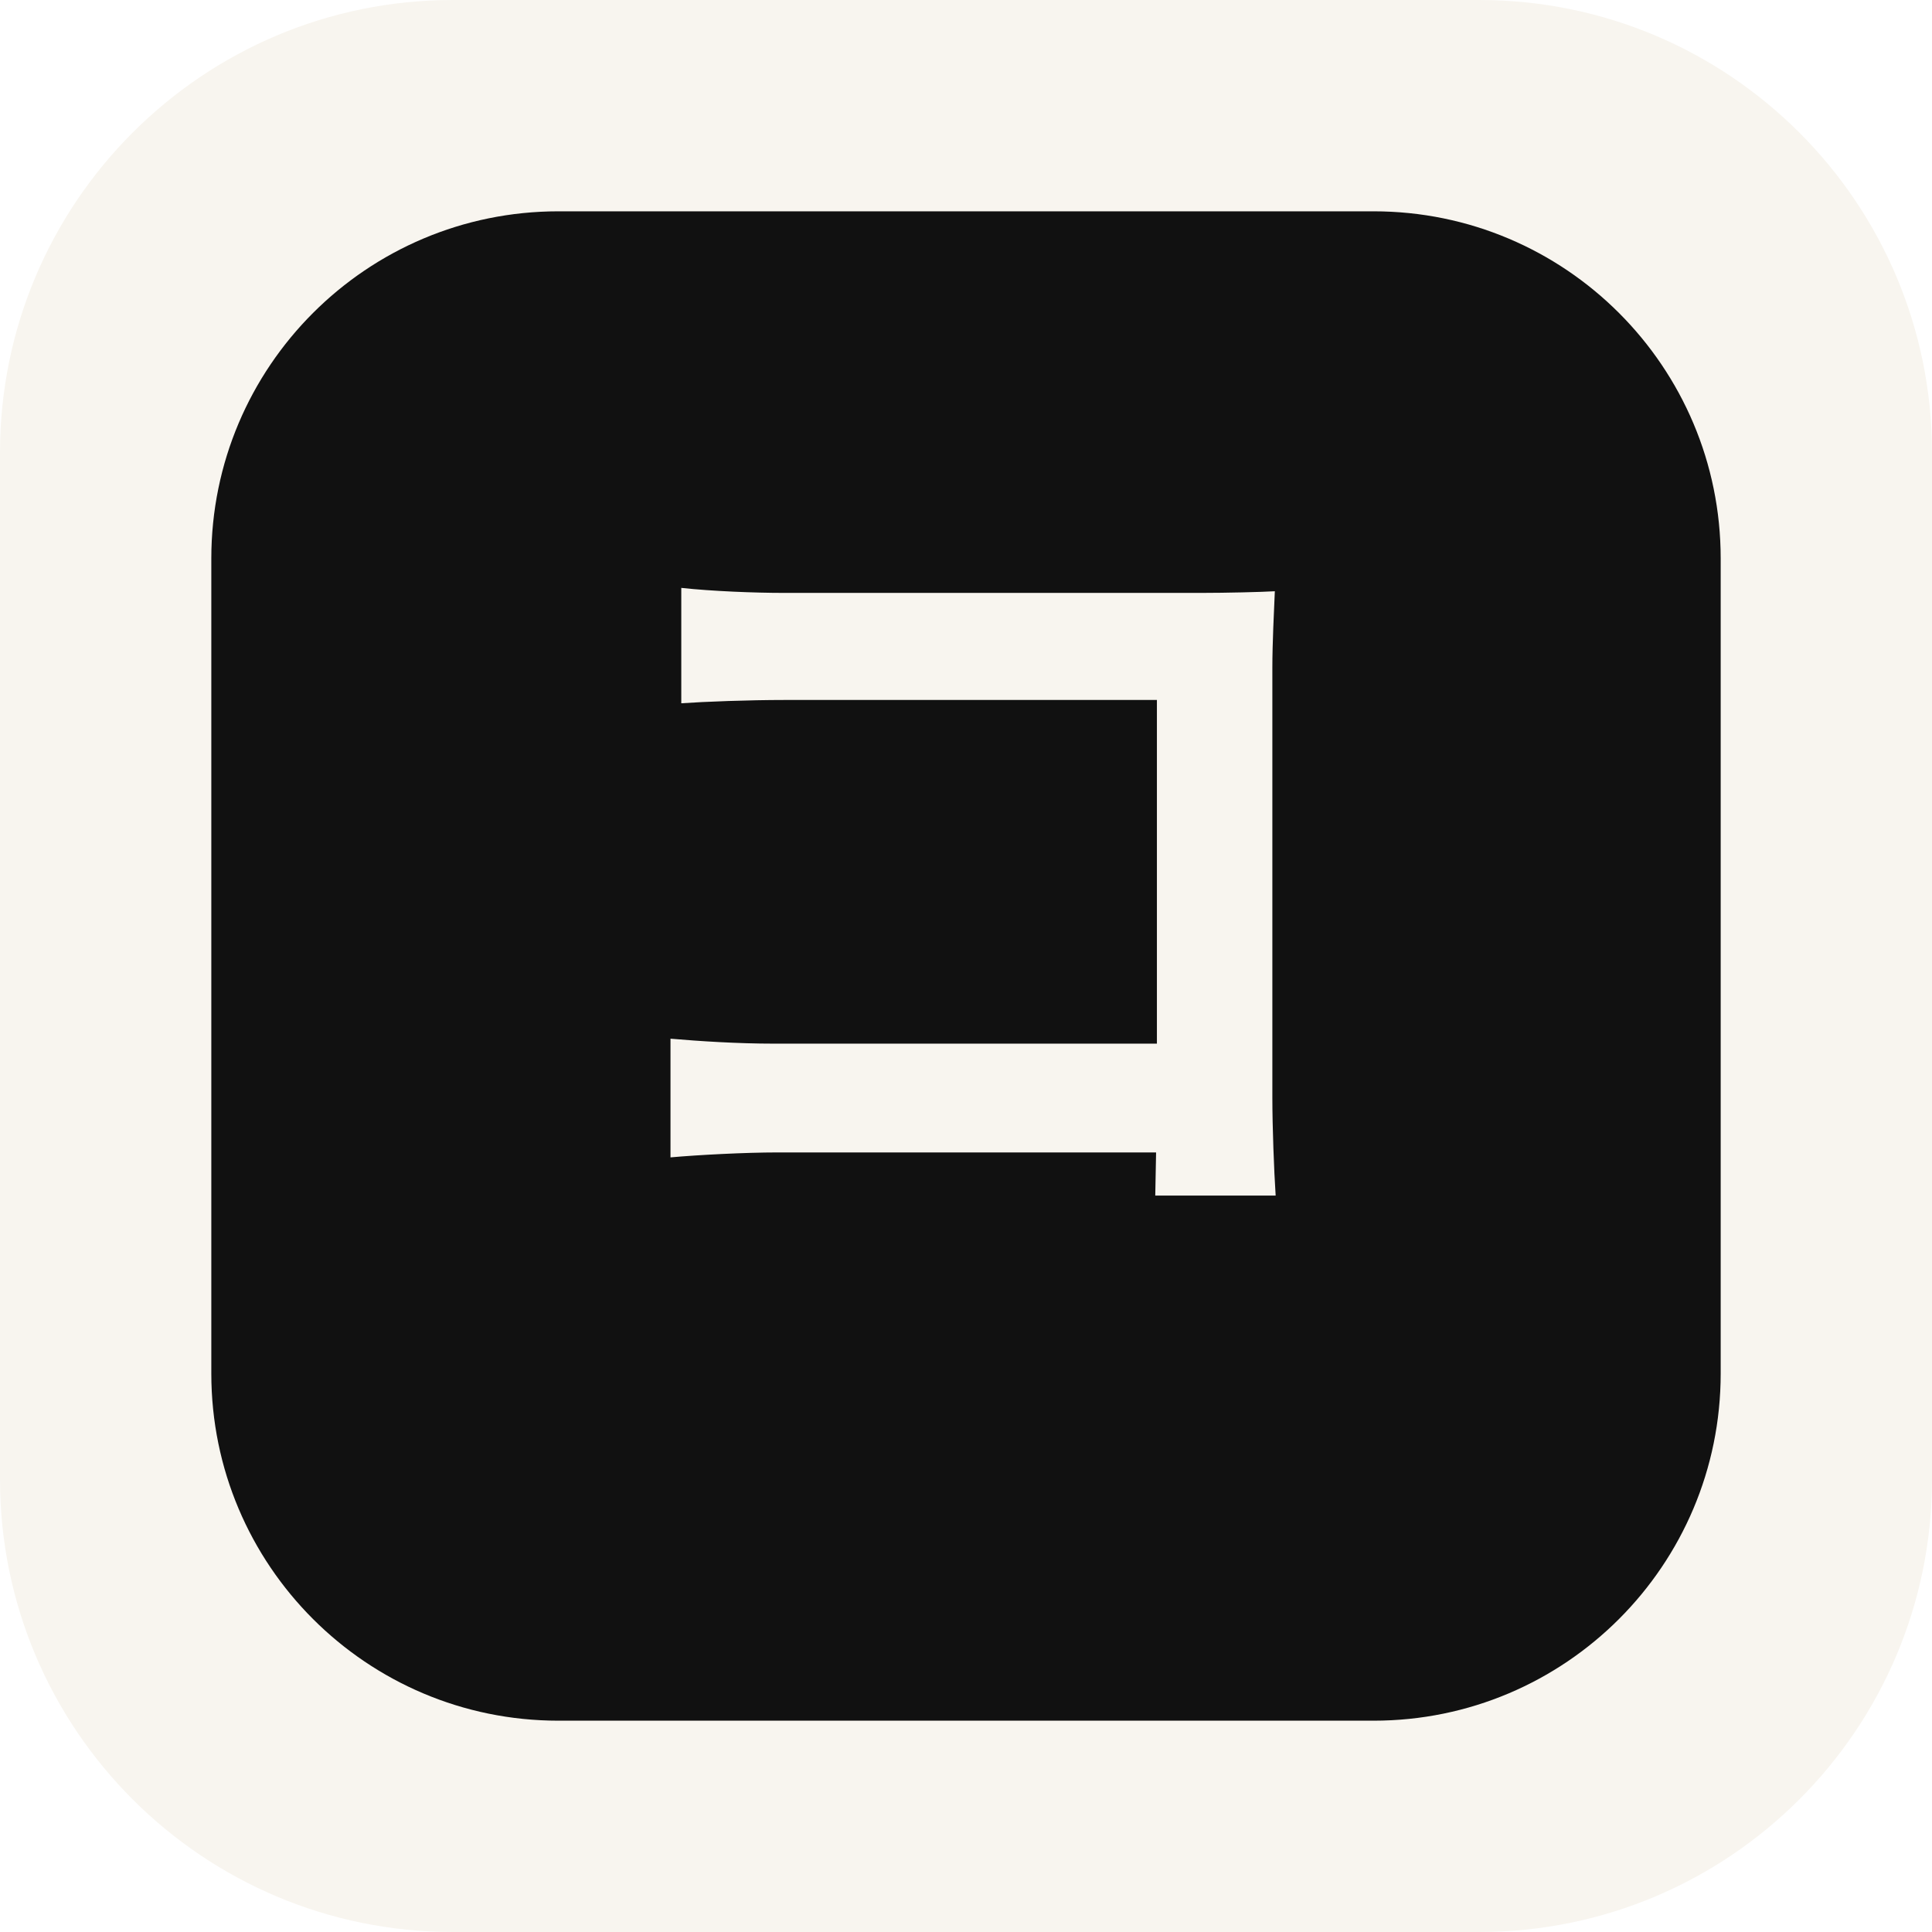
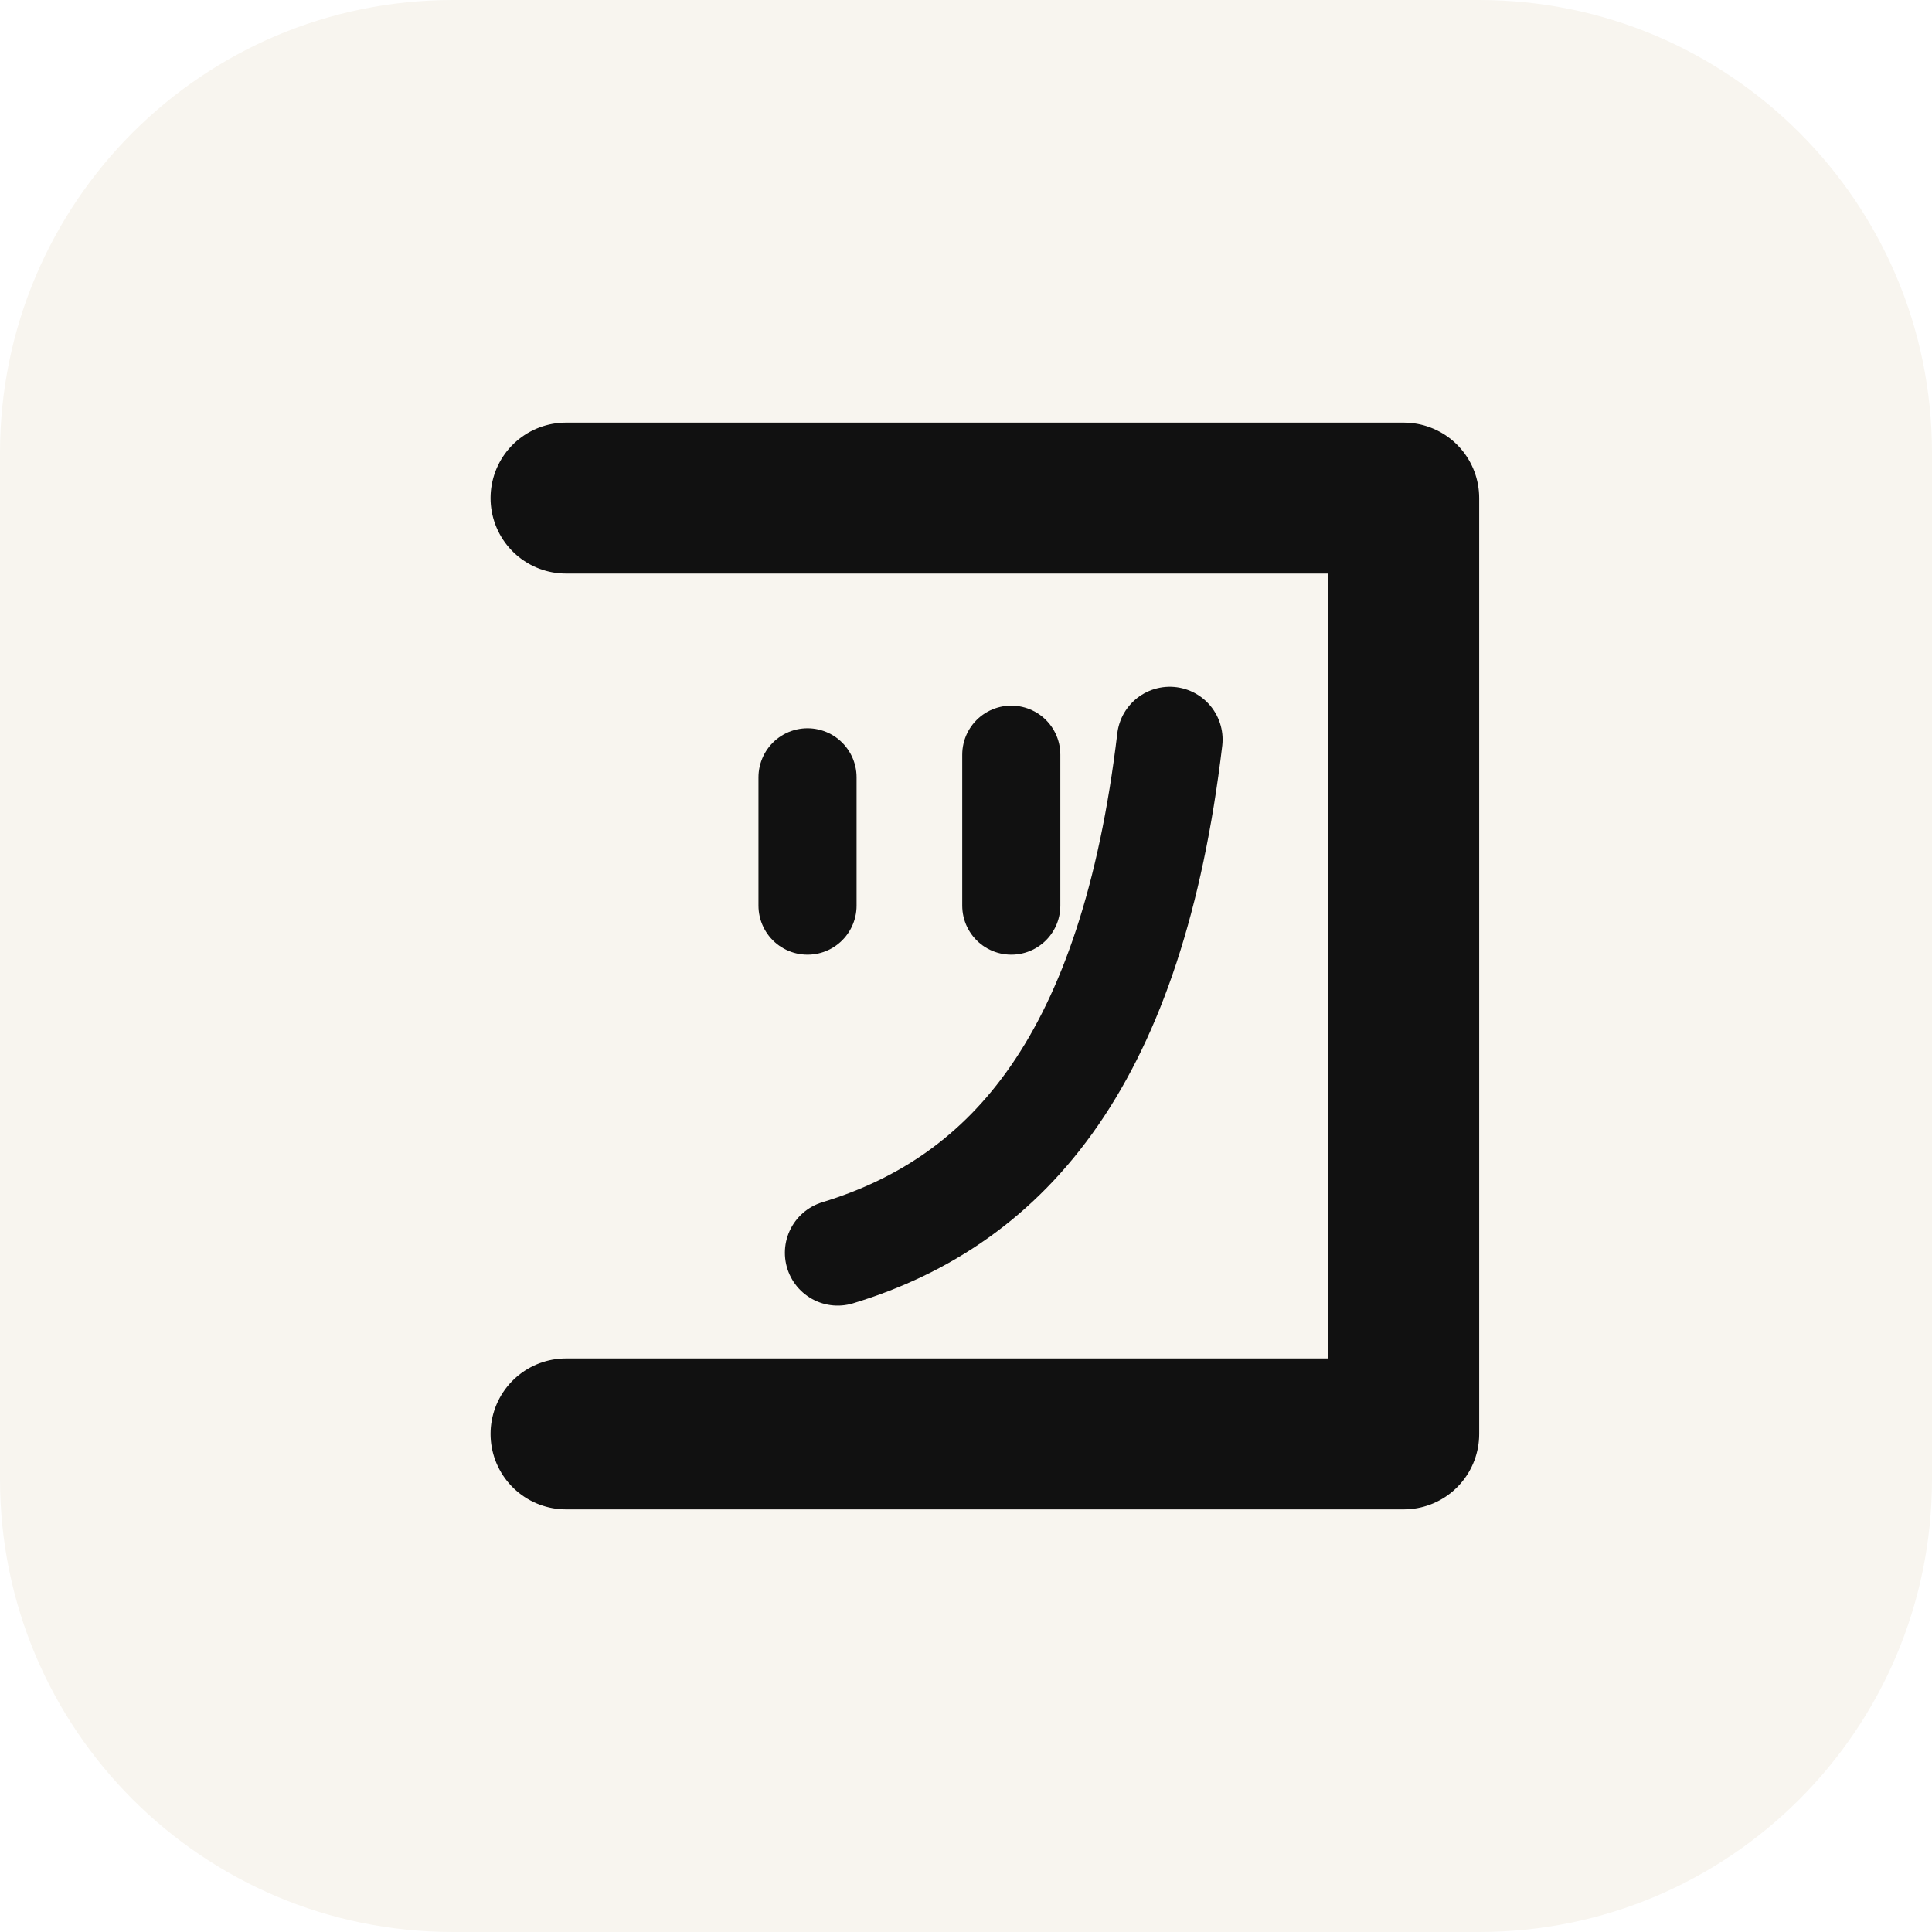
<svg xmlns="http://www.w3.org/2000/svg" viewBox="0 0 512 512">
  <rect width="512" height="512" rx="120" fill="#f8f5ef" />
-   <rect x="56" y="56" width="400" height="400" rx="92" fill="#111111" />
-   <text x="256" y="312" text-anchor="middle" font-size="220" font-family="'Noto Sans JP', serif" font-weight="700" fill="#f8f5ef">コ</text>
+   <g fill="none" stroke="#111111" stroke-linecap="round" stroke-linejoin="round">
+     <path d="M150 132 H372 V380 H150" stroke-width="40" />
+     <path d="M214 206 v34" stroke-width="26" />
+     <path d="M268 200 v40" stroke-width="26" />
+     <path d="M310 196 C300 280 268 318 222 332" stroke-width="28" />
+   </g>
</svg>
